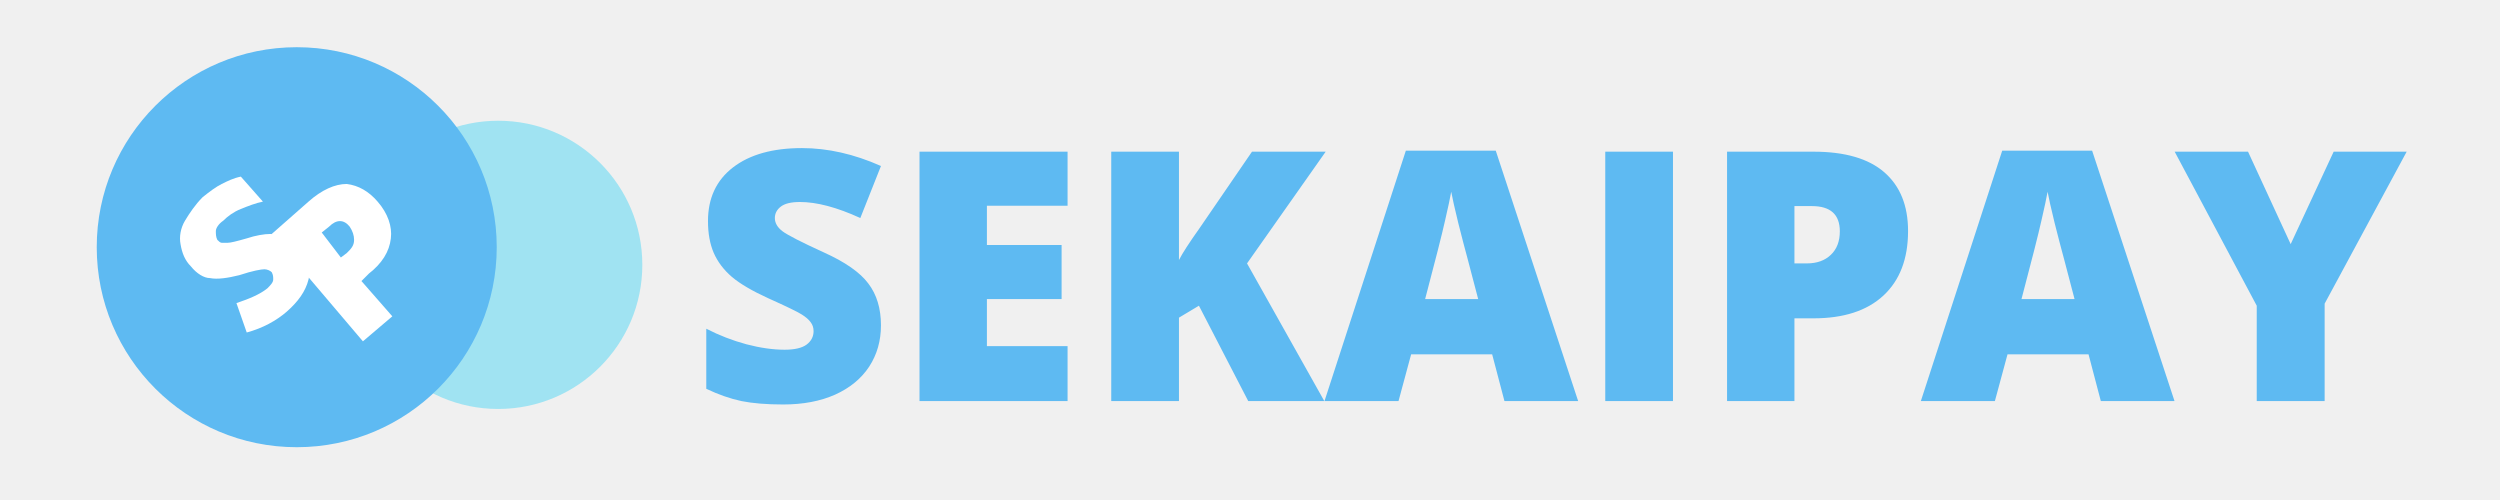
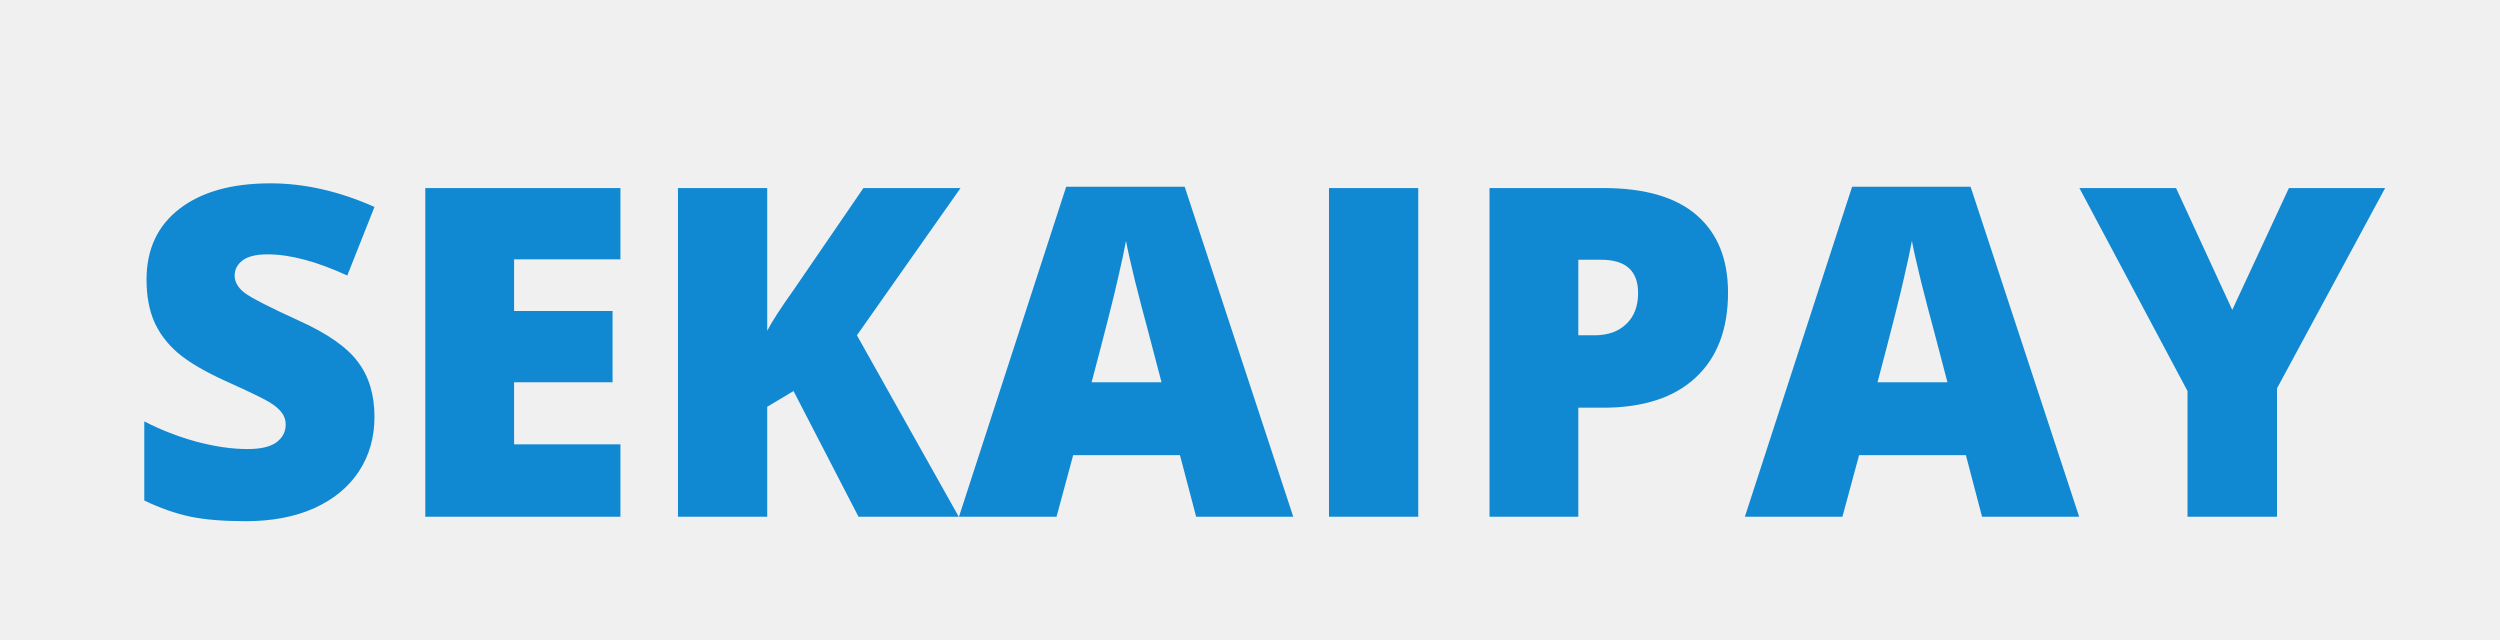
- <svg xmlns="http://www.w3.org/2000/svg" width="170" height="34" viewBox="0 0 170 34" fill="none">
+ <svg xmlns="http://www.w3.org/2000/svg" width="129" height="33" viewBox="0 0 129 33" fill="none">
  <g clip-path="url(#clip0)">
-     <path d="M59.905 22.122C59.905 23.174 59.638 24.11 59.105 24.93C58.571 25.741 57.802 26.376 56.796 26.832C55.791 27.28 54.612 27.505 53.258 27.505C52.129 27.505 51.182 27.427 50.416 27.273C49.651 27.11 48.854 26.832 48.027 26.438V22.354C48.901 22.803 49.809 23.155 50.753 23.41C51.696 23.657 52.562 23.781 53.351 23.781C54.032 23.781 54.531 23.665 54.848 23.433C55.165 23.193 55.323 22.888 55.323 22.517C55.323 22.285 55.258 22.084 55.126 21.913C55.002 21.736 54.797 21.558 54.511 21.38C54.233 21.202 53.483 20.839 52.261 20.29C51.155 19.787 50.324 19.3 49.767 18.828C49.218 18.356 48.808 17.815 48.537 17.204C48.274 16.593 48.143 15.87 48.143 15.035C48.143 13.473 48.711 12.255 49.848 11.381C50.985 10.507 52.547 10.07 54.534 10.07C56.29 10.07 58.08 10.476 59.905 11.288L58.502 14.826C56.916 14.099 55.547 13.736 54.395 13.736C53.8 13.736 53.367 13.84 53.096 14.049C52.825 14.258 52.69 14.517 52.69 14.826C52.69 15.159 52.86 15.456 53.2 15.719C53.548 15.982 54.484 16.462 56.008 17.158C57.469 17.815 58.482 18.523 59.047 19.28C59.619 20.03 59.905 20.978 59.905 22.122ZM72.595 27.273H62.527V10.314H72.595V13.991H67.109V16.659H72.189V20.336H67.109V23.538H72.595V27.273ZM90.053 27.273H84.88L81.527 20.788L80.17 21.6V27.273H75.565V10.314H80.17V17.68C80.402 17.223 80.87 16.5 81.574 15.51L85.135 10.314H90.146L84.798 17.912L90.053 27.273ZM102.303 27.273L101.467 24.094H95.957L95.099 27.273H90.065L95.598 10.244H101.711L107.314 27.273H102.303ZM100.516 20.336L99.785 17.552C99.615 16.933 99.406 16.133 99.159 15.151C98.919 14.169 98.761 13.465 98.683 13.04C98.614 13.434 98.475 14.084 98.266 14.988C98.065 15.893 97.612 17.676 96.909 20.336H100.516ZM109.158 27.273V10.314H113.763V27.273H109.158ZM129.748 15.708C129.748 17.602 129.187 19.068 128.066 20.104C126.952 21.133 125.367 21.647 123.31 21.647H122.022V27.273H117.44V10.314H123.31C125.452 10.314 127.061 10.781 128.135 11.717C129.21 12.653 129.748 13.983 129.748 15.708ZM122.022 17.912H122.858C123.546 17.912 124.091 17.718 124.493 17.332C124.903 16.945 125.108 16.411 125.108 15.731C125.108 14.586 124.474 14.014 123.206 14.014H122.022V17.912ZM142.856 27.273L142.02 24.094H136.511L135.652 27.273H130.618L136.151 10.244H142.264L147.867 27.273H142.856ZM141.069 20.336L140.339 17.552C140.168 16.933 139.96 16.133 139.712 15.151C139.472 14.169 139.314 13.465 139.237 13.04C139.167 13.434 139.028 14.084 138.819 14.988C138.618 15.893 138.165 17.676 137.462 20.336H141.069ZM155.766 16.601L158.689 10.314H163.654L158.075 20.649V27.273H153.458V20.788L147.878 10.314H152.866L155.766 16.601Z" fill="#5EBAF2" />
-     <path d="M33.878 27.81C39.291 27.81 43.678 23.423 43.678 18.01C43.678 12.598 39.291 8.21 33.878 8.21C28.466 8.21 24.078 12.598 24.078 18.01C24.078 23.423 28.466 27.81 33.878 27.81Z" fill="#A0E3F2" />
-     <path d="M20.178 30.41C27.689 30.41 33.778 24.321 33.778 16.81C33.778 9.299 27.689 3.21 20.178 3.21C12.667 3.21 6.578 9.299 6.578 16.81C6.578 24.321 12.667 30.41 20.178 30.41Z" fill="#5EBAF2" />
-     <path d="M12.978 18.11C12.578 17.71 12.378 17.21 12.278 16.61C12.178 16.11 12.278 15.51 12.578 15.01C12.878 14.51 13.278 13.91 13.778 13.41C14.278 13.01 14.678 12.71 15.078 12.51C15.478 12.31 15.878 12.11 16.378 12.01L17.878 13.71C17.378 13.81 16.878 14.01 16.378 14.21C15.878 14.41 15.478 14.71 15.178 15.01C14.878 15.21 14.678 15.51 14.678 15.71C14.678 15.91 14.678 16.11 14.778 16.31C14.878 16.41 14.978 16.51 15.078 16.51C15.178 16.51 15.378 16.51 15.478 16.51C15.678 16.51 16.078 16.41 16.778 16.21C17.378 16.01 17.978 15.91 18.378 15.91C18.778 15.91 19.178 16.01 19.478 16.11C19.778 16.31 20.078 16.51 20.378 16.91C20.978 17.61 21.178 18.31 20.978 19.01C20.778 19.81 20.278 20.51 19.478 21.21C18.778 21.81 17.878 22.31 16.778 22.61L16.078 20.61C16.978 20.31 17.678 20.01 18.178 19.61C18.378 19.41 18.578 19.21 18.578 19.01C18.578 18.81 18.578 18.71 18.478 18.51C18.378 18.41 18.178 18.31 17.978 18.31C17.778 18.31 17.178 18.41 16.278 18.71C15.478 18.91 14.778 19.01 14.278 18.91C13.878 18.91 13.378 18.61 12.978 18.11Z" fill="white" />
-     <path d="M25.678 13.71C26.378 14.51 26.678 15.41 26.578 16.21C26.478 17.11 25.978 17.91 25.078 18.61L24.578 19.11L26.678 21.51L24.678 23.21L18.478 15.91L20.978 13.71C21.878 12.91 22.778 12.51 23.578 12.51C24.378 12.61 25.078 13.01 25.678 13.71ZM23.178 17.51L23.578 17.21C23.878 16.91 24.078 16.71 24.078 16.31C24.078 16.01 23.978 15.71 23.778 15.41C23.378 14.91 22.878 14.91 22.378 15.41L21.878 15.81L23.178 17.51Z" fill="white" />
+     <path d="M19.323 21.512C19.323 22.564 19.057 23.5 18.523 24.319C17.989 25.131 17.22 25.765 16.215 26.222C15.209 26.67 14.03 26.894 12.677 26.894C11.548 26.894 10.6 26.817 9.835 26.662C9.069 26.5 8.273 26.222 7.445 25.827V21.744C8.319 22.193 9.228 22.544 10.171 22.8C11.115 23.047 11.981 23.171 12.77 23.171C13.45 23.171 13.949 23.055 14.266 22.823C14.583 22.583 14.742 22.278 14.742 21.907C14.742 21.674 14.676 21.473 14.544 21.303C14.421 21.125 14.216 20.948 13.93 20.77C13.651 20.592 12.901 20.228 11.679 19.679C10.573 19.177 9.742 18.689 9.185 18.218C8.636 17.746 8.226 17.205 7.956 16.594C7.693 15.983 7.561 15.26 7.561 14.425C7.561 12.863 8.13 11.645 9.266 10.771C10.403 9.897 11.965 9.46 13.953 9.46C15.708 9.46 17.498 9.866 19.323 10.678L17.92 14.216C16.335 13.489 14.966 13.125 13.813 13.125C13.218 13.125 12.785 13.23 12.514 13.439C12.244 13.647 12.108 13.906 12.108 14.216C12.108 14.548 12.278 14.846 12.619 15.109C12.967 15.372 13.902 15.851 15.426 16.547C16.887 17.205 17.901 17.912 18.465 18.67C19.037 19.42 19.323 20.368 19.323 21.512ZM32.014 26.662H21.945V9.703H32.014V13.381H26.527V16.049H31.608V19.726H26.527V22.927H32.014V26.662ZM49.471 26.662H44.298L40.946 20.178L39.588 20.99V26.662H34.983V9.703H39.588V17.069C39.82 16.613 40.288 15.89 40.992 14.9L44.553 9.703H49.564L44.217 17.301L49.471 26.662ZM61.721 26.662L60.886 23.484H55.376L54.517 26.662H49.483L55.016 9.634H61.129L66.732 26.662H61.721ZM59.935 19.726L59.204 16.942C59.034 16.323 58.825 15.523 58.577 14.541C58.338 13.558 58.179 12.855 58.102 12.429C58.032 12.824 57.893 13.473 57.684 14.378C57.483 15.283 57.031 17.066 56.327 19.726H59.935ZM68.576 26.662V9.703H73.182V26.662H68.576ZM89.166 15.097C89.166 16.992 88.606 18.457 87.484 19.494C86.371 20.522 84.785 21.037 82.728 21.037H81.441V26.662H76.859V9.703H82.728C84.87 9.703 86.479 10.171 87.554 11.107C88.629 12.043 89.166 13.373 89.166 15.097ZM81.441 17.301H82.276C82.964 17.301 83.509 17.108 83.912 16.721C84.321 16.335 84.526 15.801 84.526 15.121C84.526 13.976 83.892 13.404 82.624 13.404H81.441V17.301ZM102.274 26.662L101.439 23.484H95.929L95.07 26.662H90.036L95.569 9.634H101.682L107.285 26.662H102.274ZM100.488 19.726L99.757 16.942C99.587 16.323 99.378 15.523 99.13 14.541C98.891 13.558 98.732 12.855 98.655 12.429C98.585 12.824 98.446 13.473 98.237 14.378C98.036 15.283 97.584 17.066 96.88 19.726H100.488ZM115.185 15.991L118.108 9.703H123.073L117.493 20.039V26.662H112.876V20.178L107.297 9.703H112.285L115.185 15.991Z" fill="#1188D2" />
  </g>
  <defs>
    <clipPath id="clip0">
-       <rect width="169" height="33" fill="white" transform="translate(0.5784 0.610229)" />
+       <rect width="129" height="33" fill="white" />
    </clipPath>
  </defs>
</svg>
